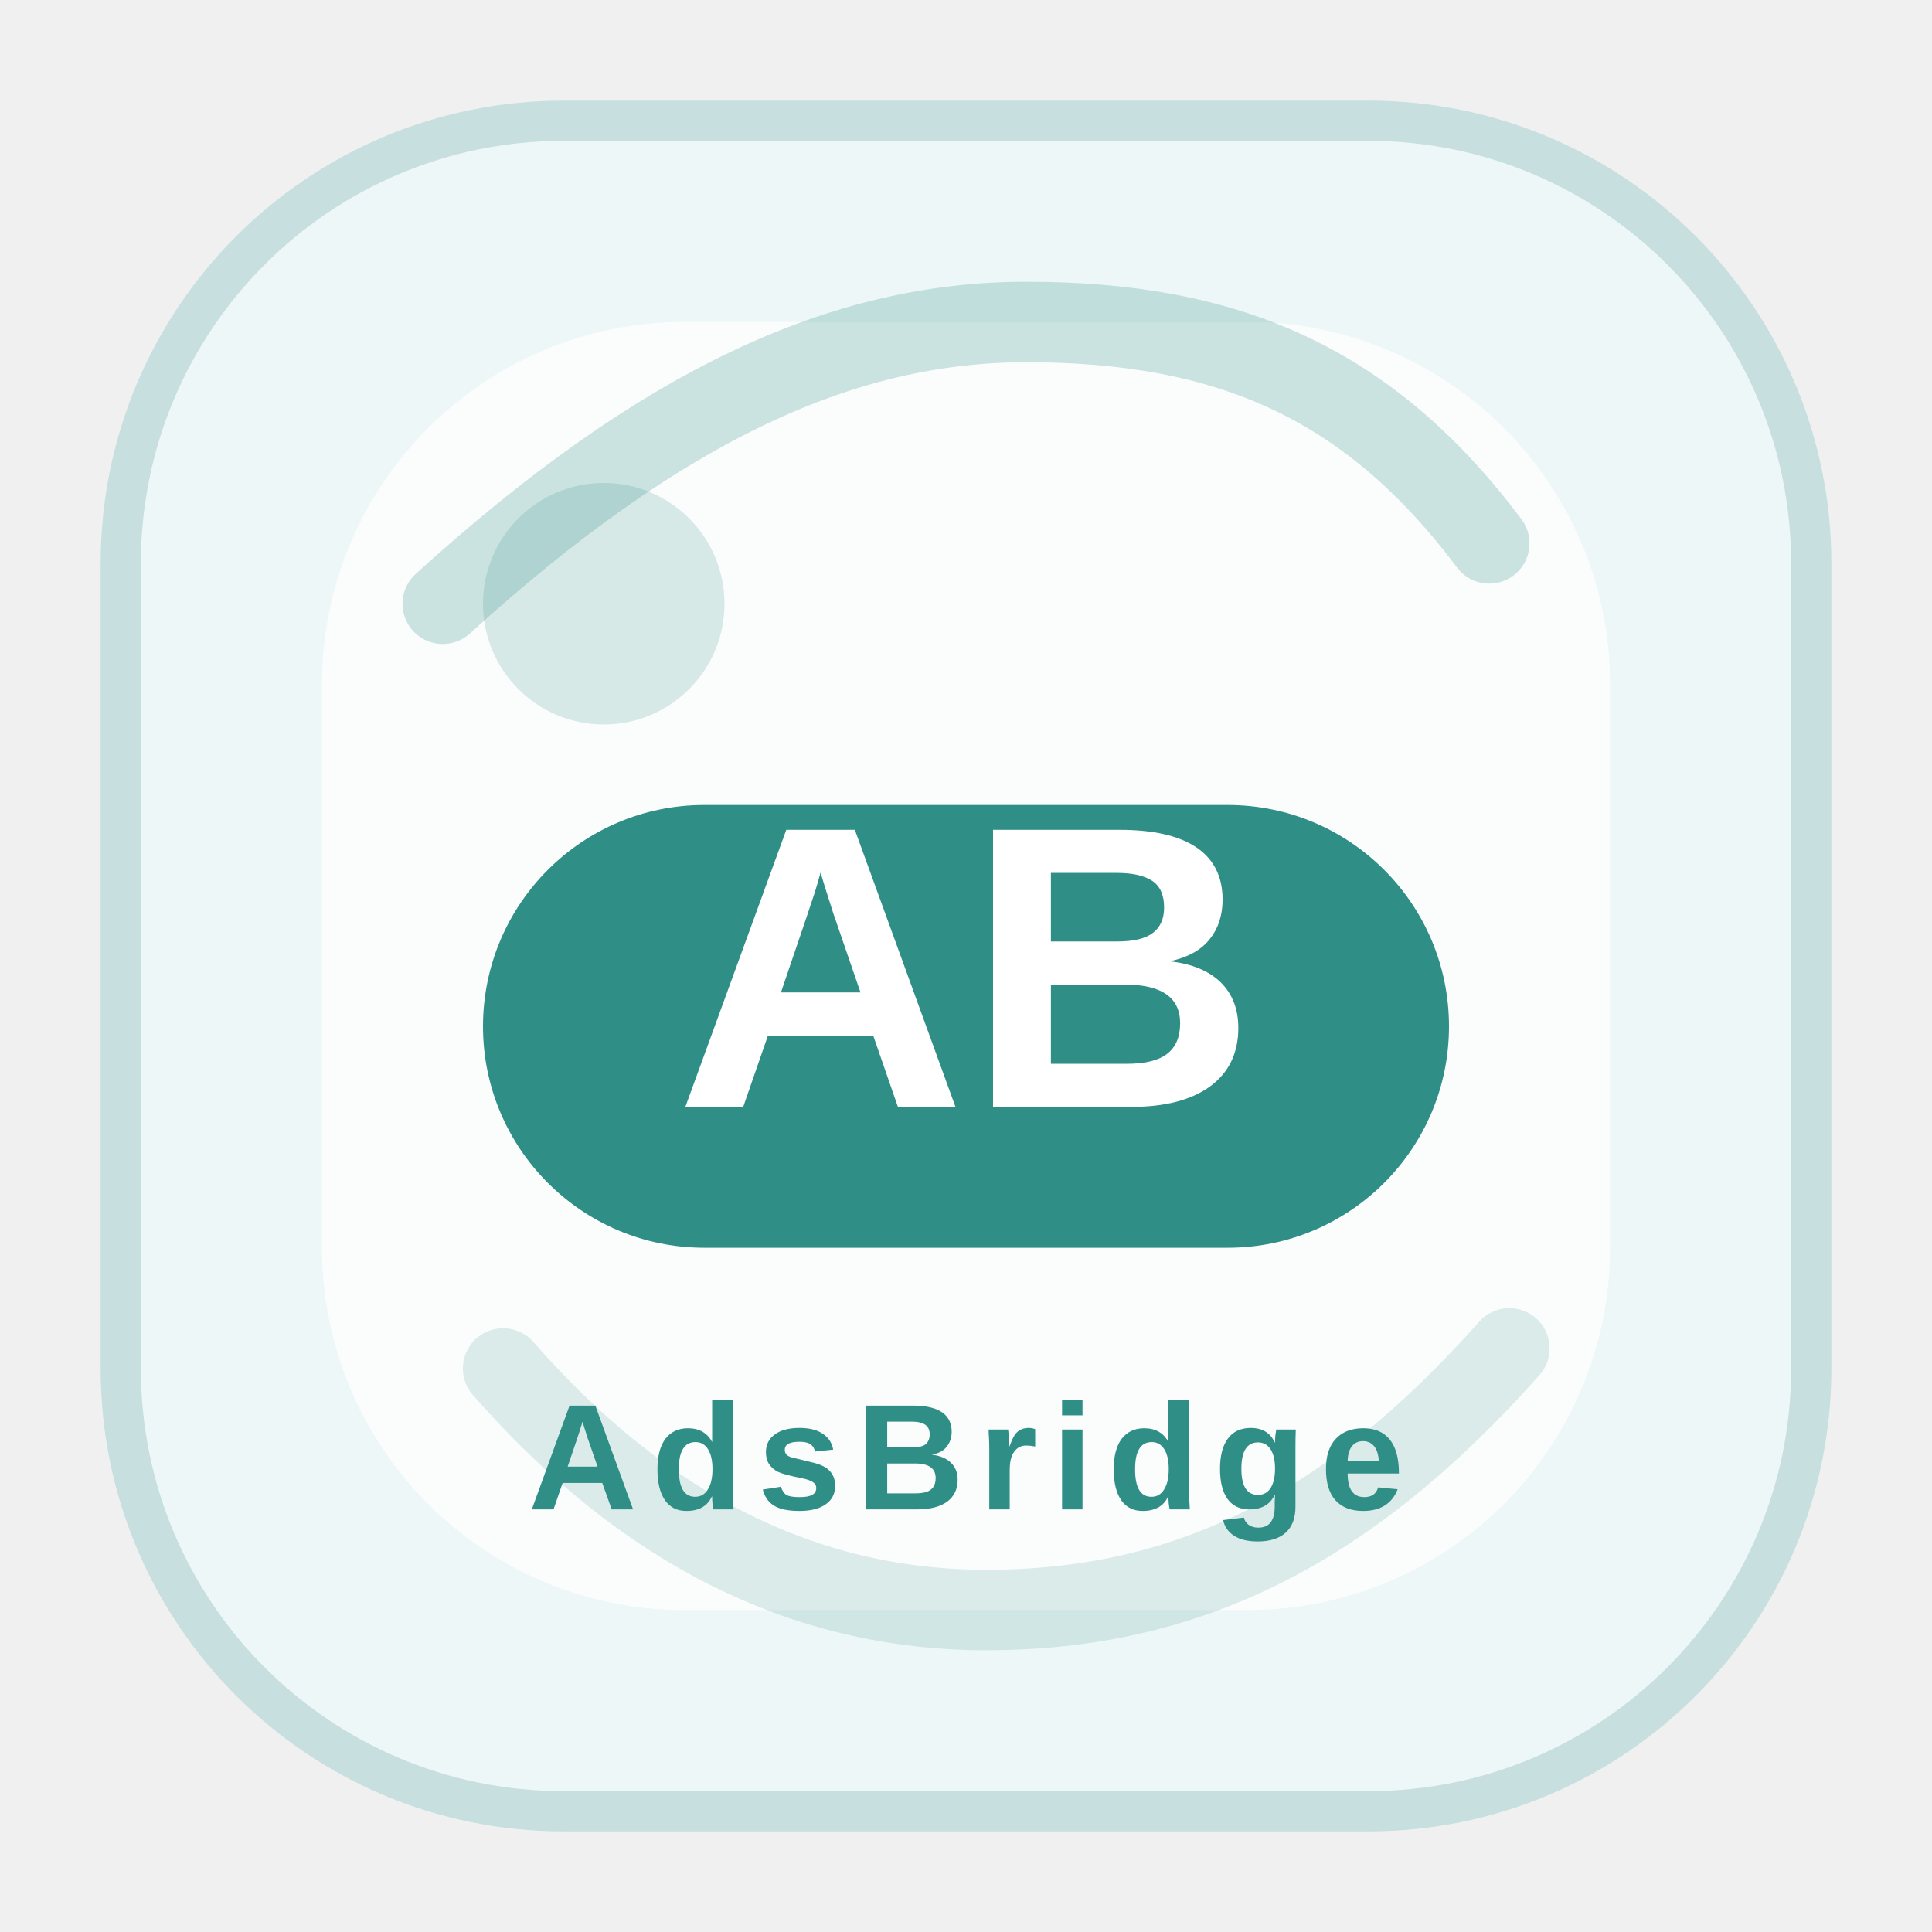
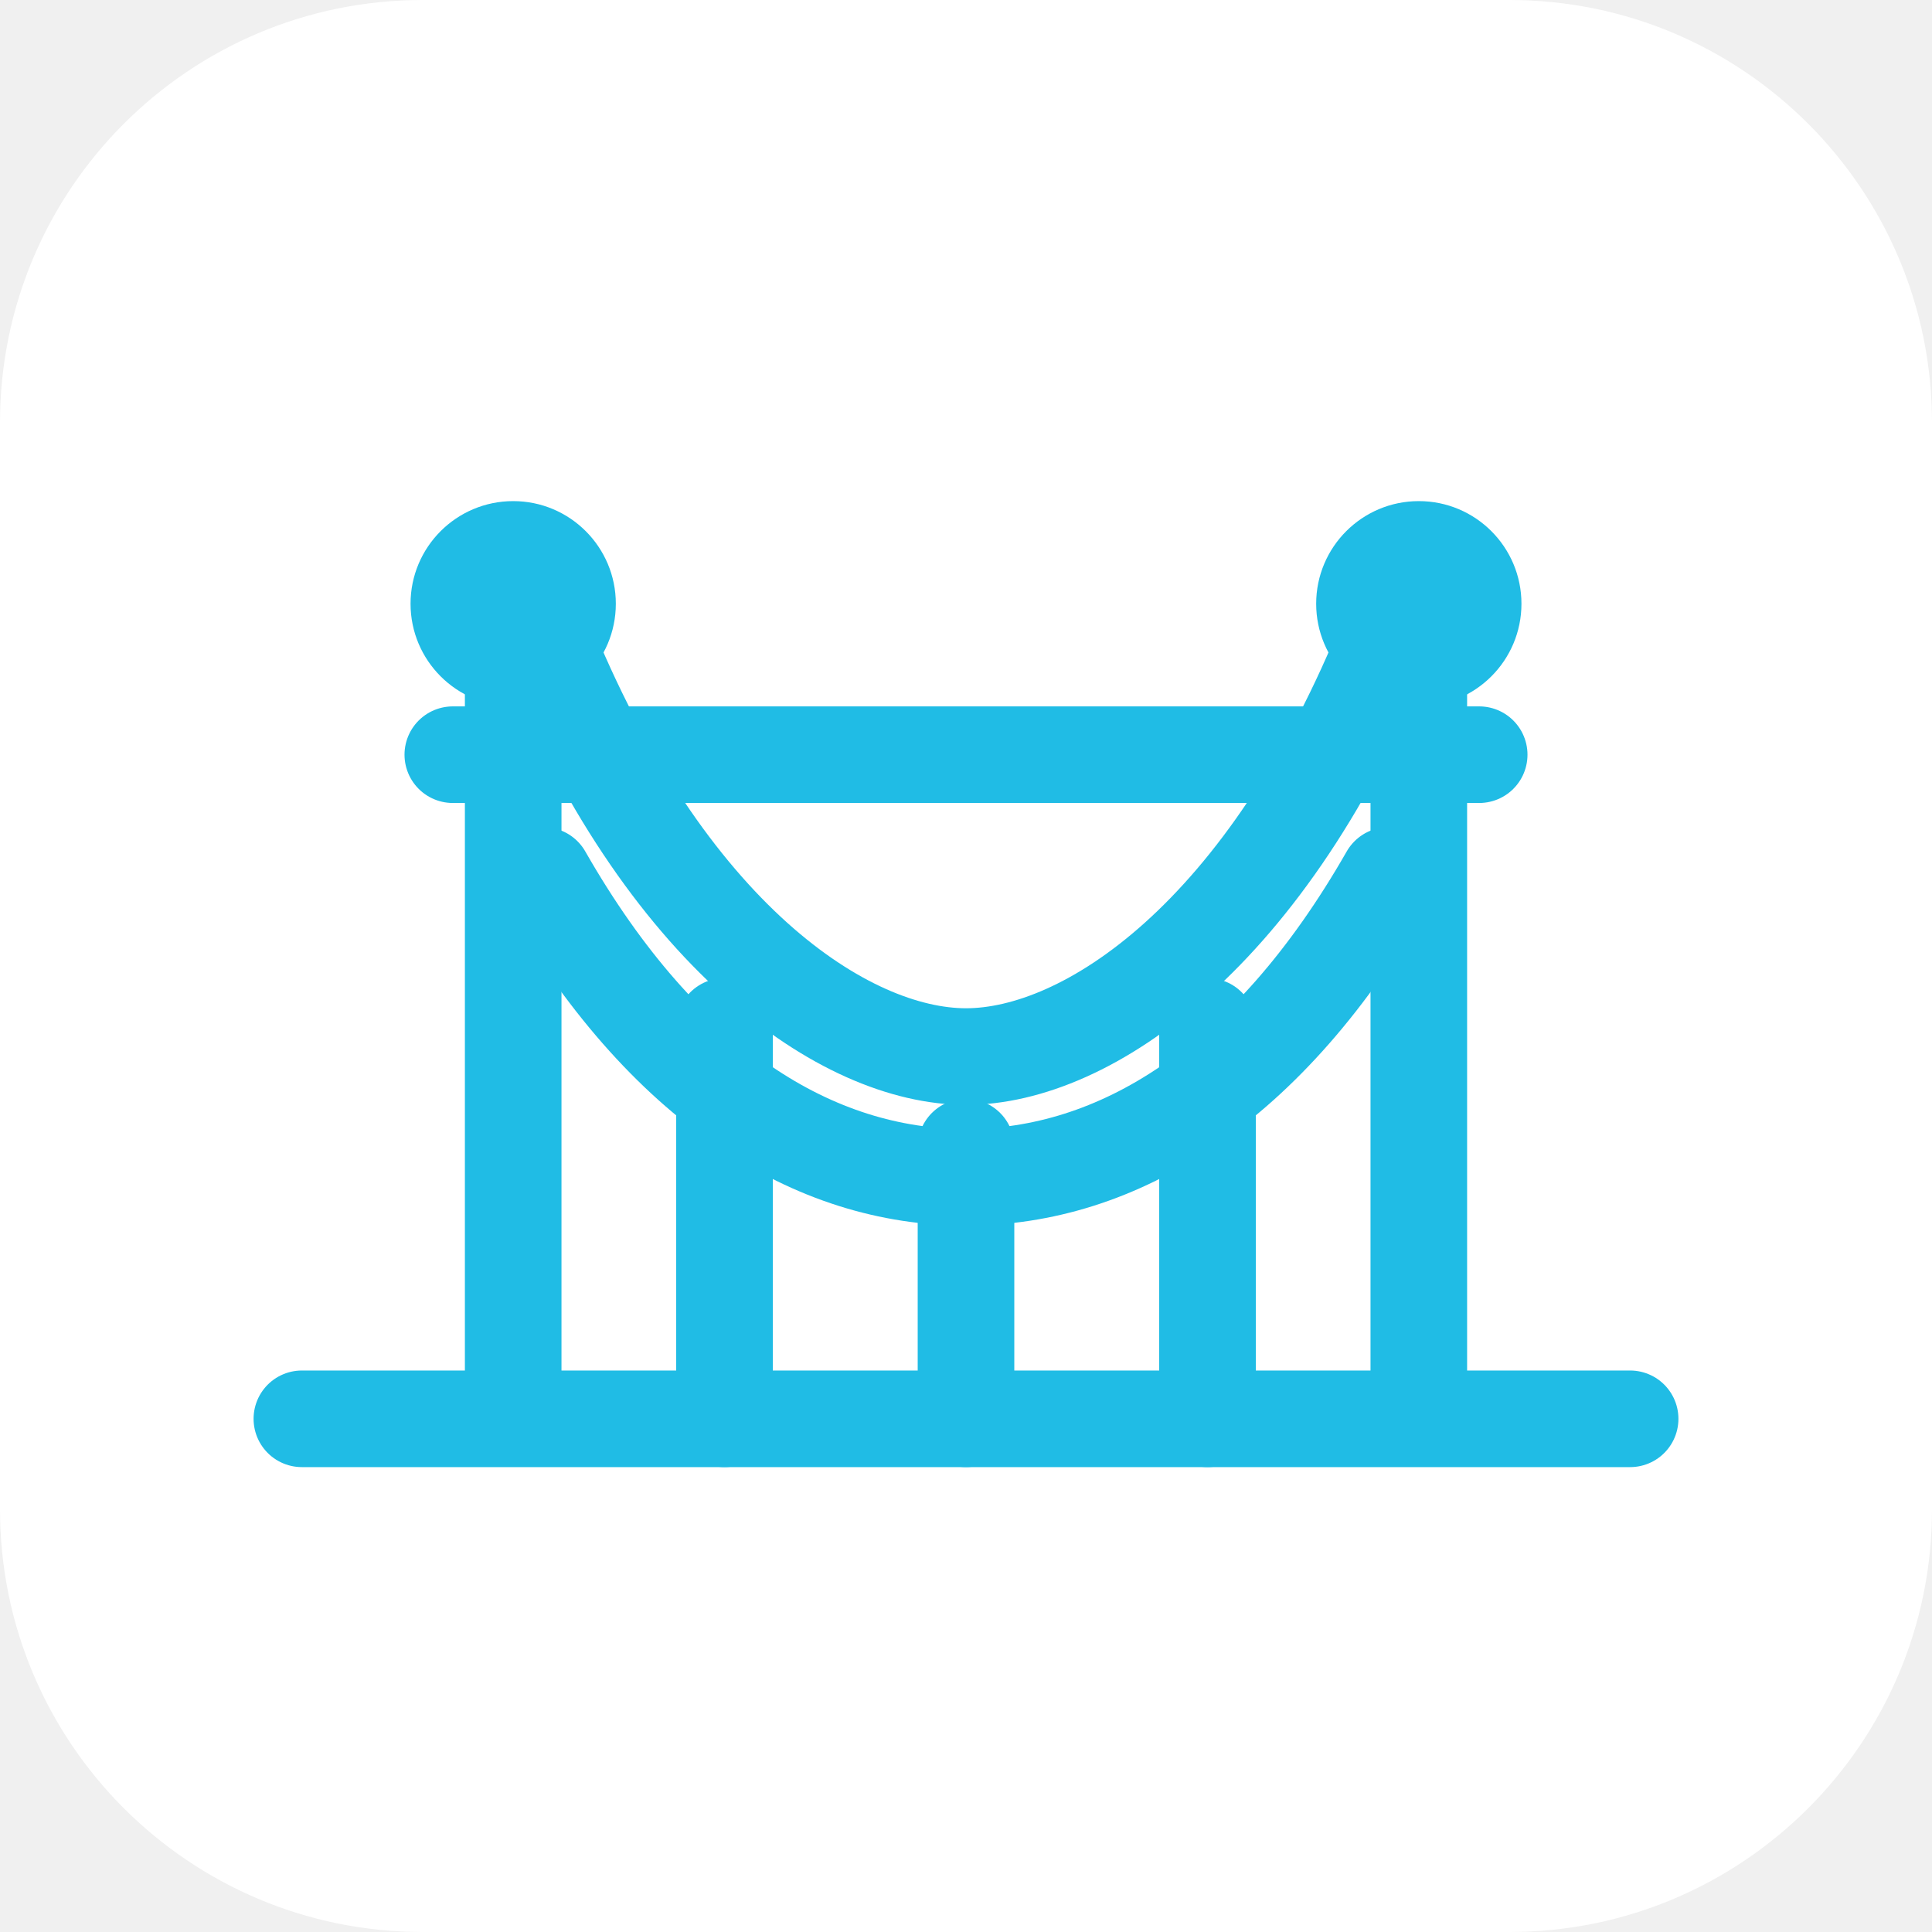
- <svg xmlns="http://www.w3.org/2000/svg" width="96" height="96" viewBox="0 0 96 96" fill="none">
-   <rect x="6" y="6" width="84" height="84" rx="22" fill="#eef7f7" stroke="#c7e0df" stroke-width="2" />
-   <rect x="16" y="16" width="64" height="64" rx="18" fill="white" opacity="0.78" />
-   <path d="M22 30c11-10 20-14 29-14 10 0 17 3 23 11" stroke="#2f8f87" stroke-width="4" stroke-linecap="round" opacity="0.24" />
-   <path d="M25 68c7 8 15 12 24 12 10 0 18-4 26-13" stroke="#2f8f87" stroke-width="4" stroke-linecap="round" opacity="0.16" />
-   <circle cx="30" cy="30" r="6" fill="#2f8f87" opacity="0.18" />
-   <rect x="24" y="40" width="48" height="22" rx="11" fill="#2f8f87" />
-   <text x="48" y="55" text-anchor="middle" font-family="Arial, Helvetica, sans-serif" font-size="20" font-weight="700" fill="white">AB</text>
-   <text x="48" y="75" text-anchor="middle" font-family="Arial, Helvetica, sans-serif" font-size="7.5" font-weight="700" letter-spacing="0.7" fill="#2f8f87">AdsBridge</text>
+ <svg viewBox="0 0 64 64" aria-hidden="true" focusable="false">
+   <rect width="64" height="64" rx="14" fill="#fff" />
+   <g fill="none" stroke="#20bce5" stroke-width="3.2" stroke-linecap="round" stroke-linejoin="round">
+     <path d="M10 47h44M17 47V20M47 47V20M15 25h34" />
+     <path d="M18 21c4 10 10 14 14 14s10-4 14-14M18 29c4 7 9 10 14 10s10-3 14-10" />
+     <path d="M24 34v13M32 38v9M40 34v13" />
+   </g>
+   <circle cx="17" cy="20" r="3.4" fill="#20bce5" />
+   <circle cx="47" cy="20" r="3.4" fill="#20bce5" />
</svg>
